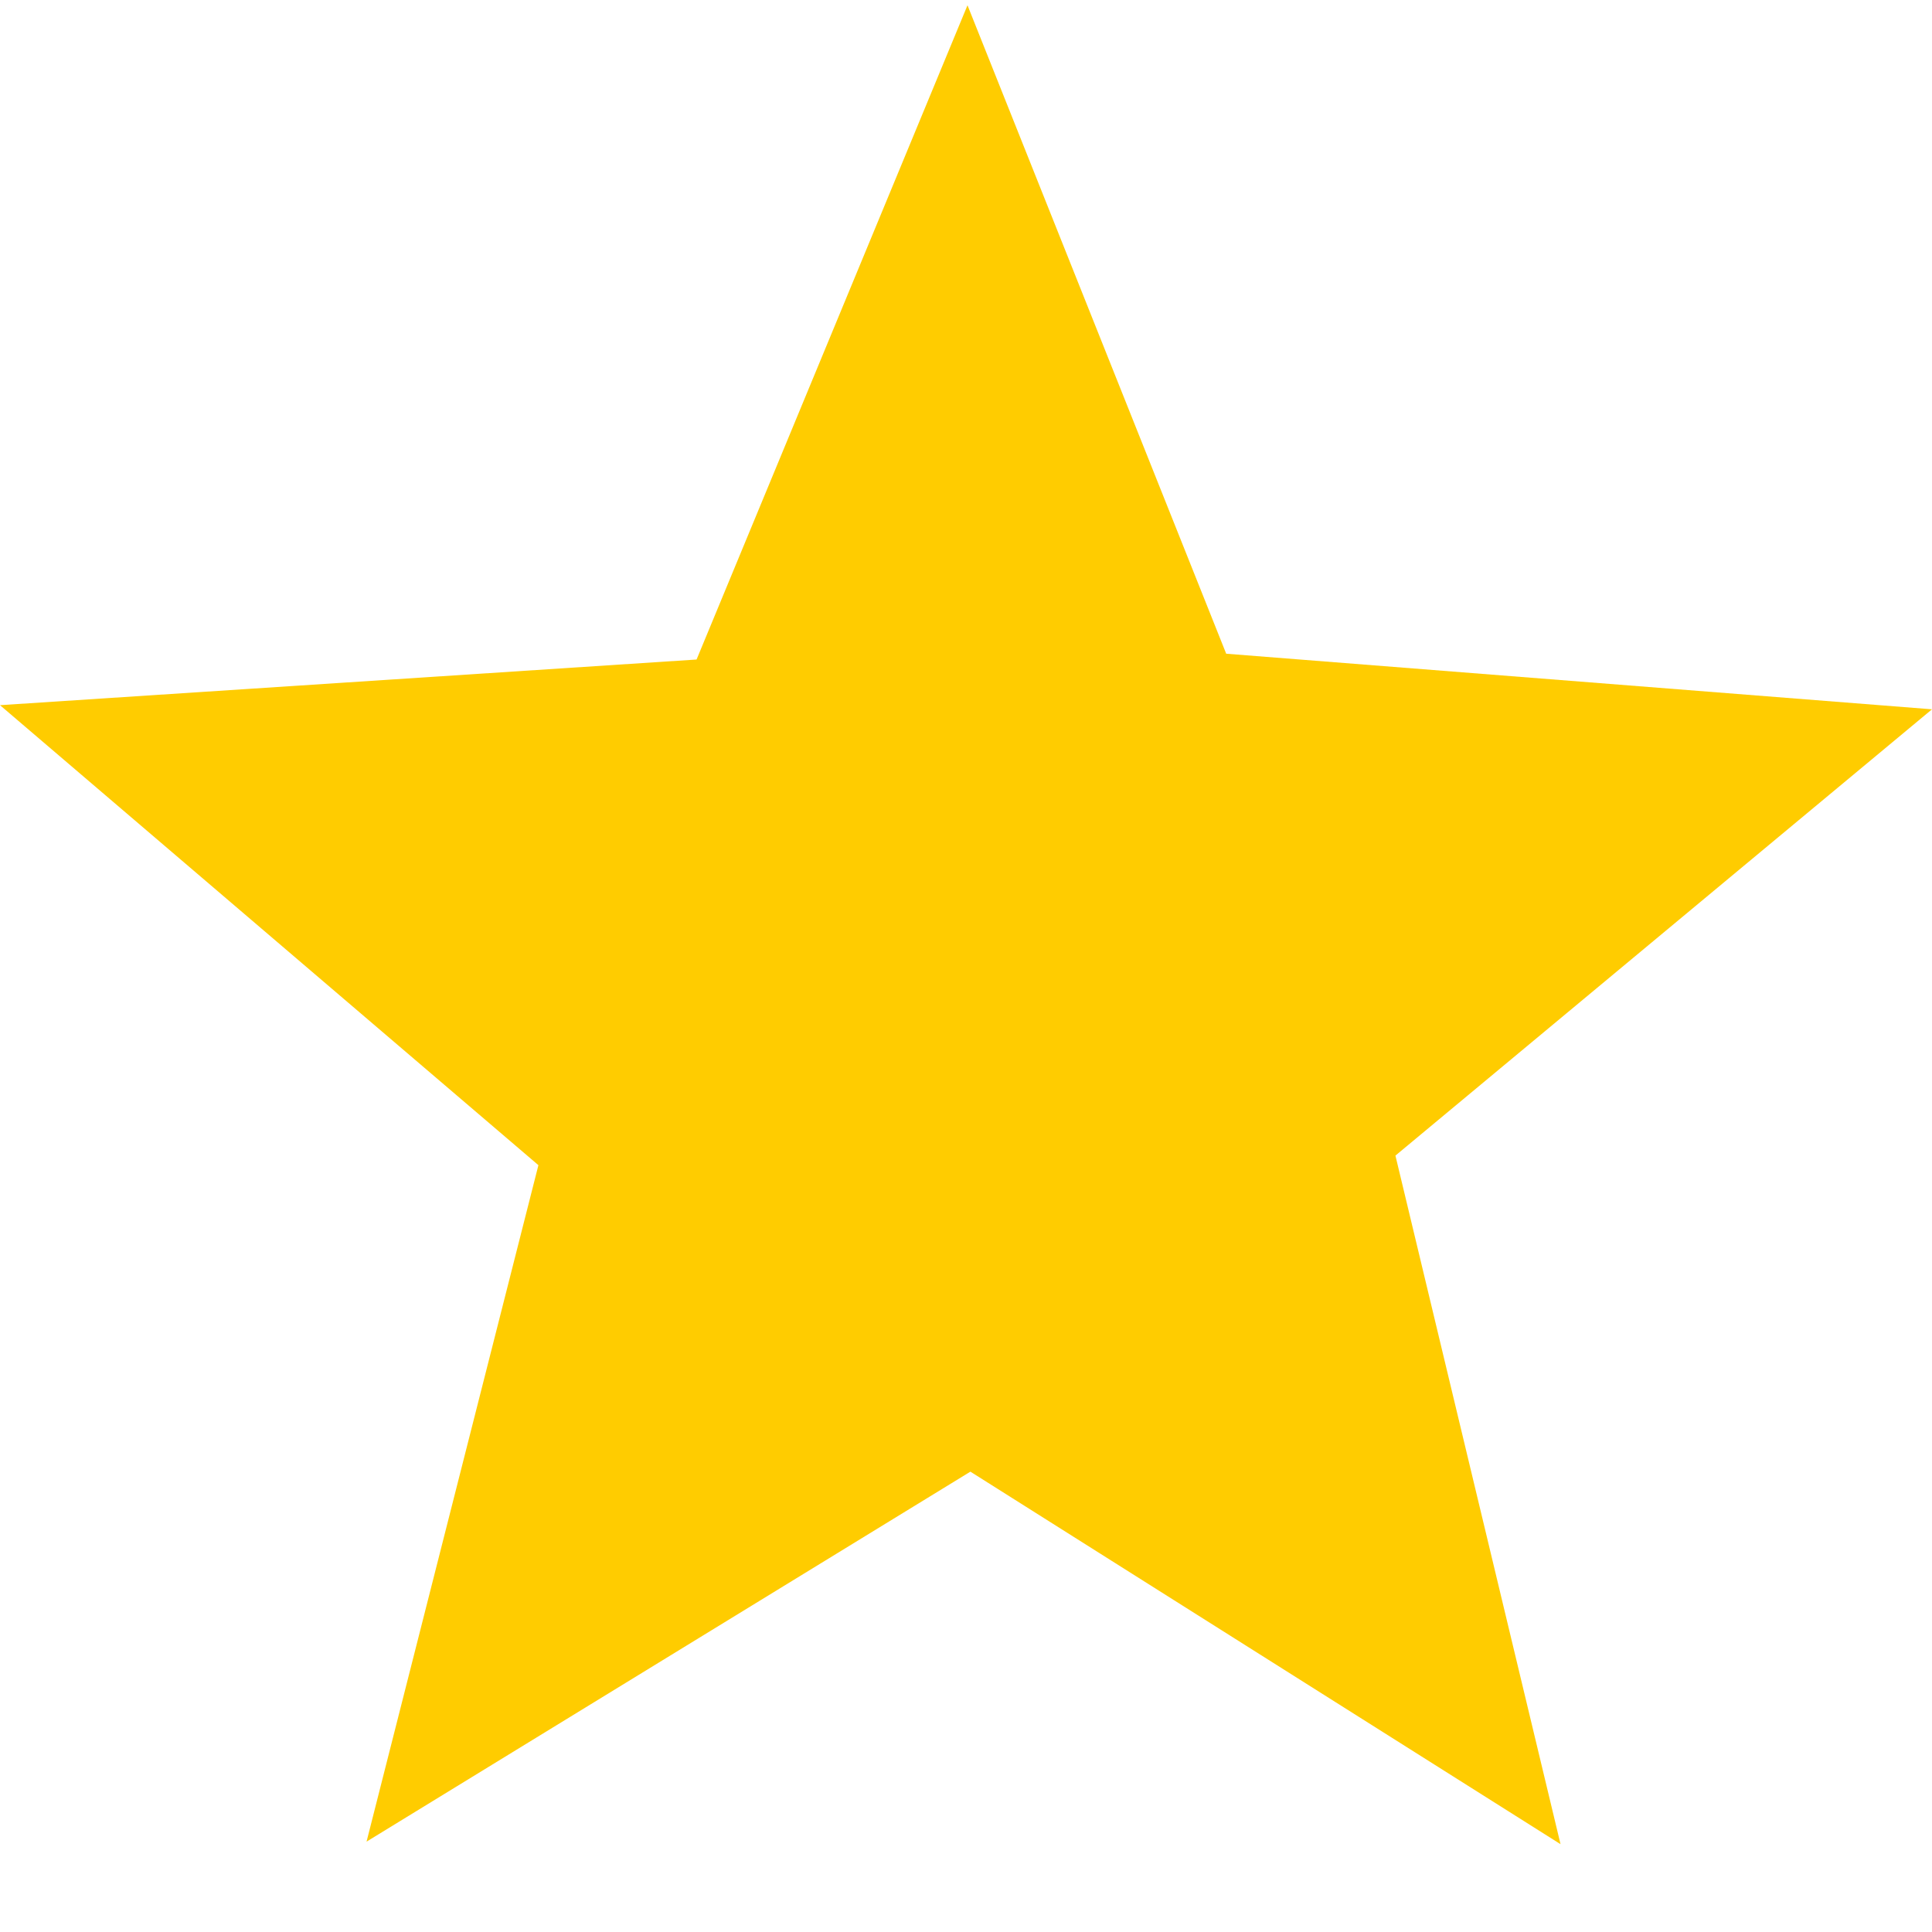
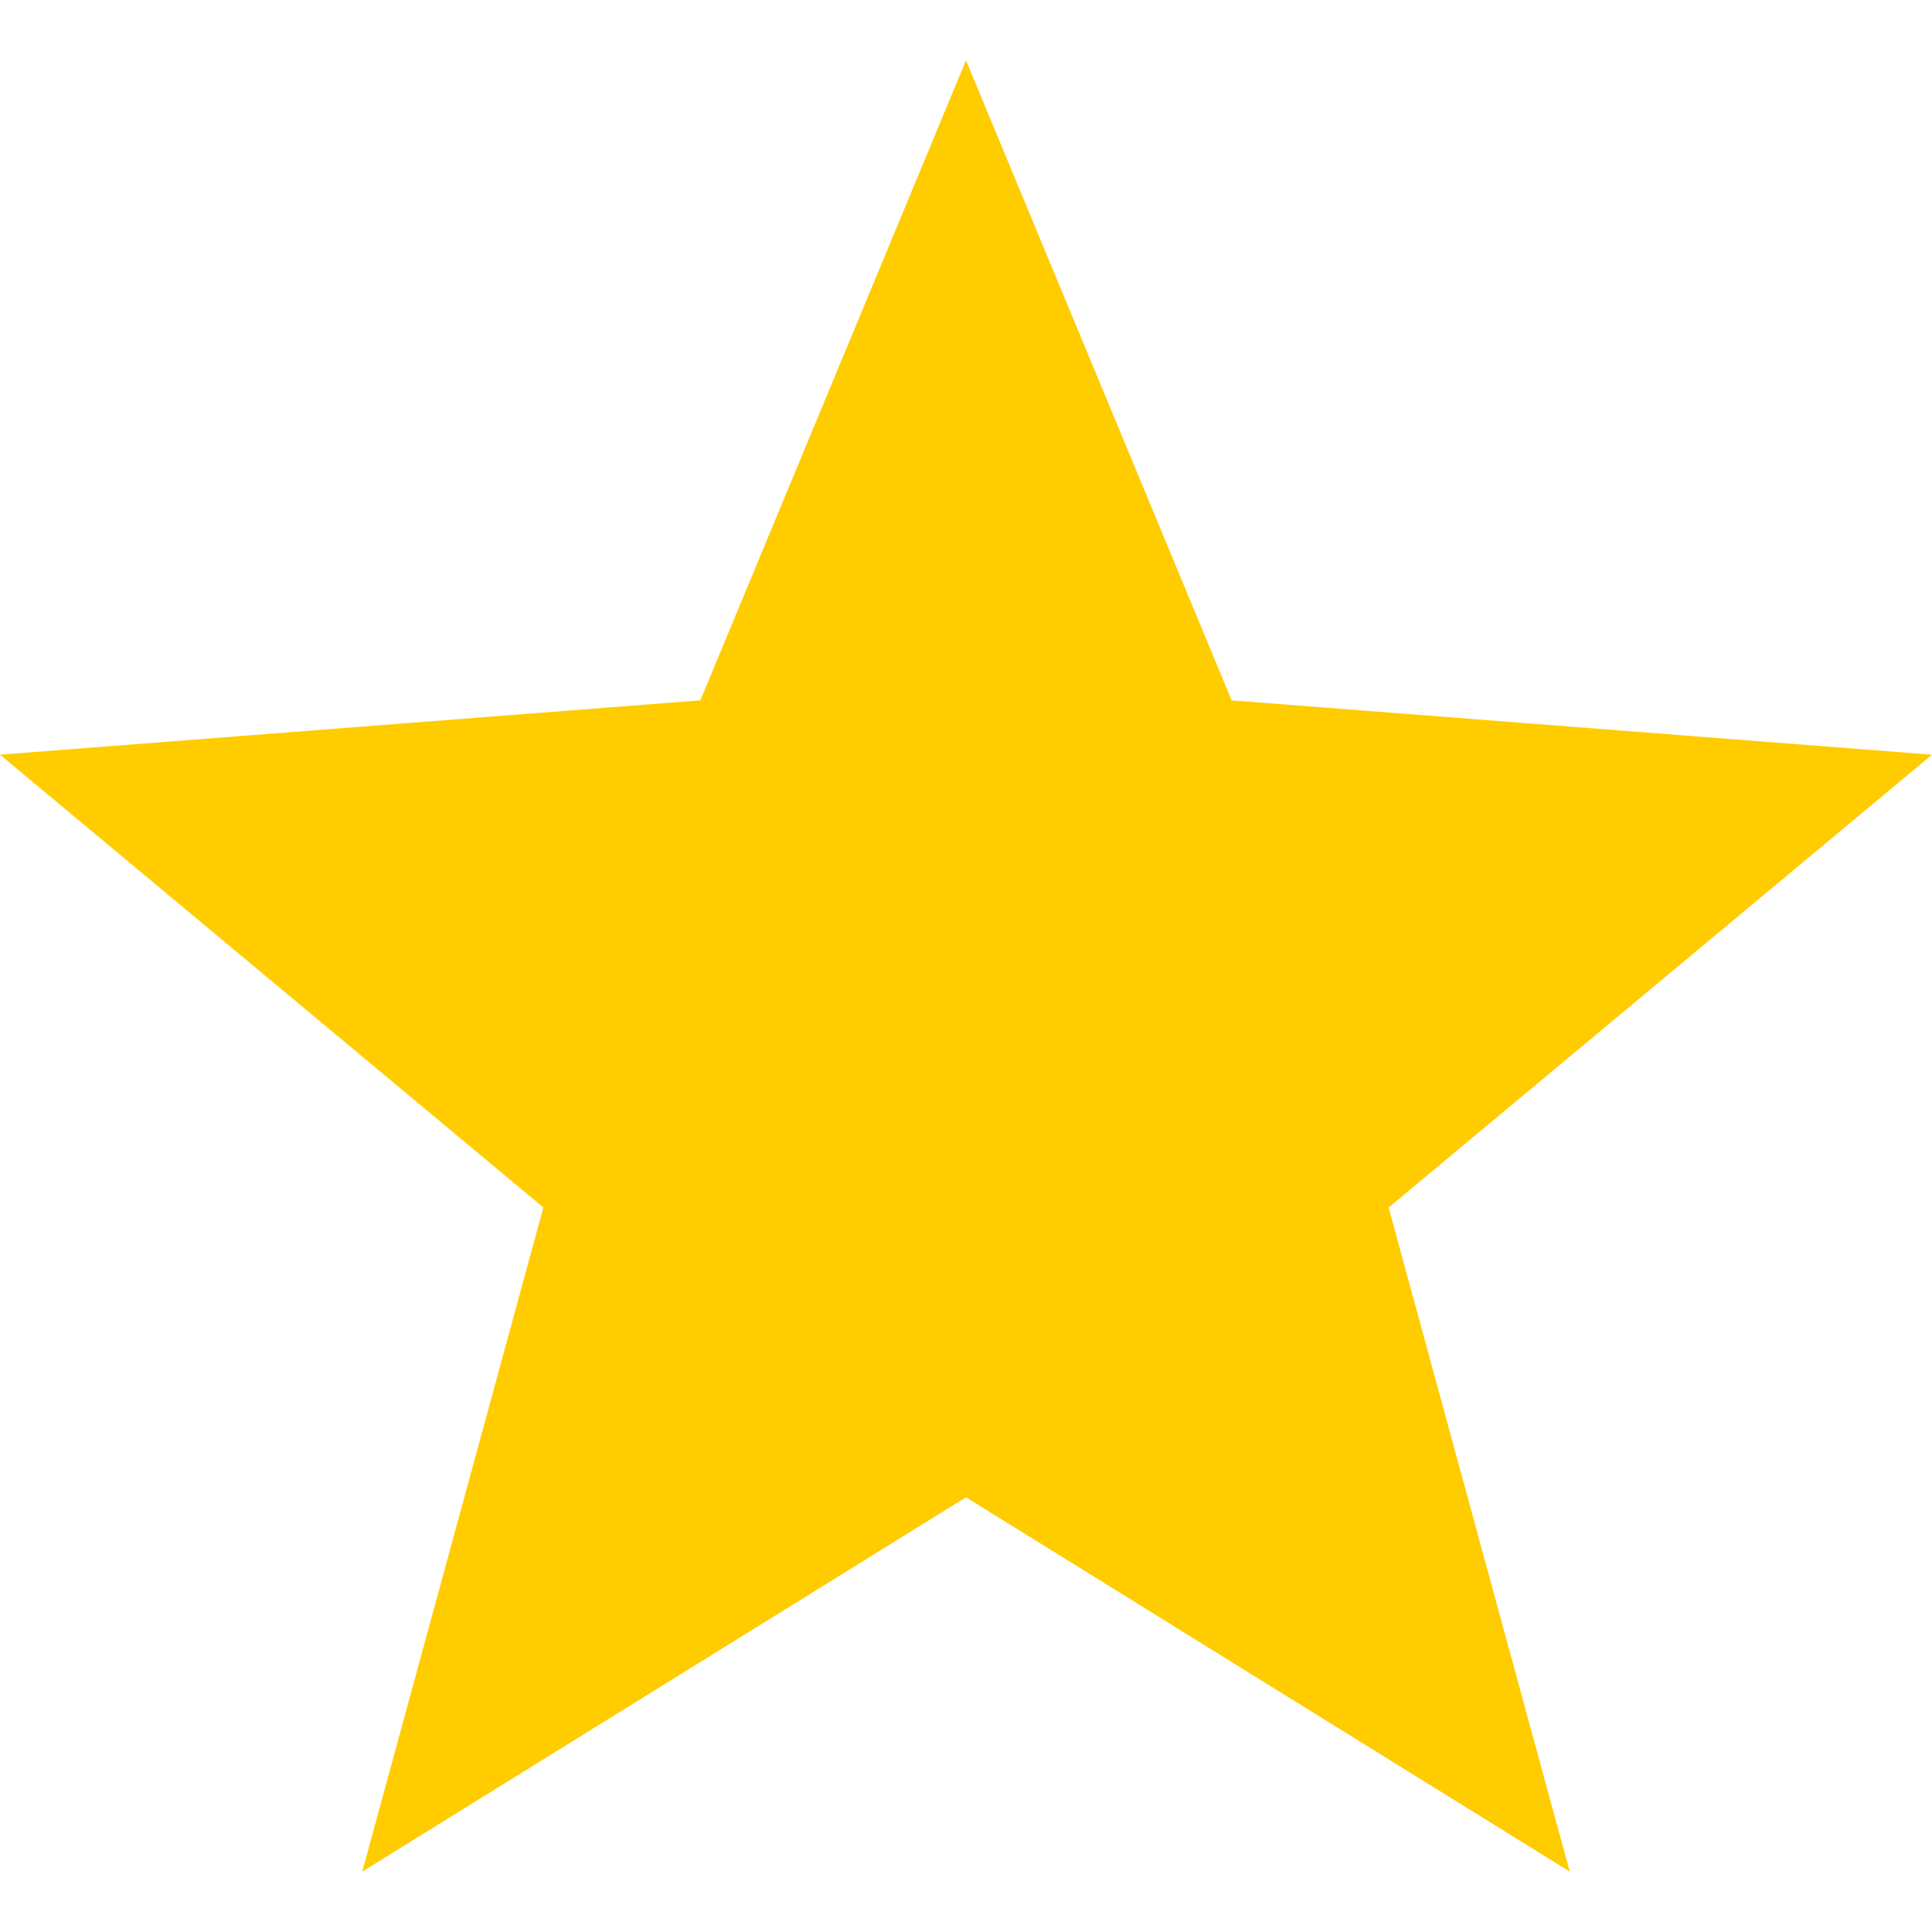
- <svg xmlns="http://www.w3.org/2000/svg" height="22" width="22">
-   <path fill="#FC0" d="M11.017.06l2.946 7.384L22 8.077l-6.11 5.082L17.77 21l-6.72-4.242-6.876 4.213 1.957-7.703L0 8.03l7.932-.52z" />
+ <svg xmlns="http://www.w3.org/2000/svg" height="16" width="16" version="1.1" viewBox="0 0 16 16">
+   <path d="m8 0.5 2.2 5.3 5.8 0.45-4.5 3.75 1.5 5.5-5-3.1-5 3.1 1.5-5.5-4.5-3.75 5.8-0.45z" fill="#fc0" />
</svg>
